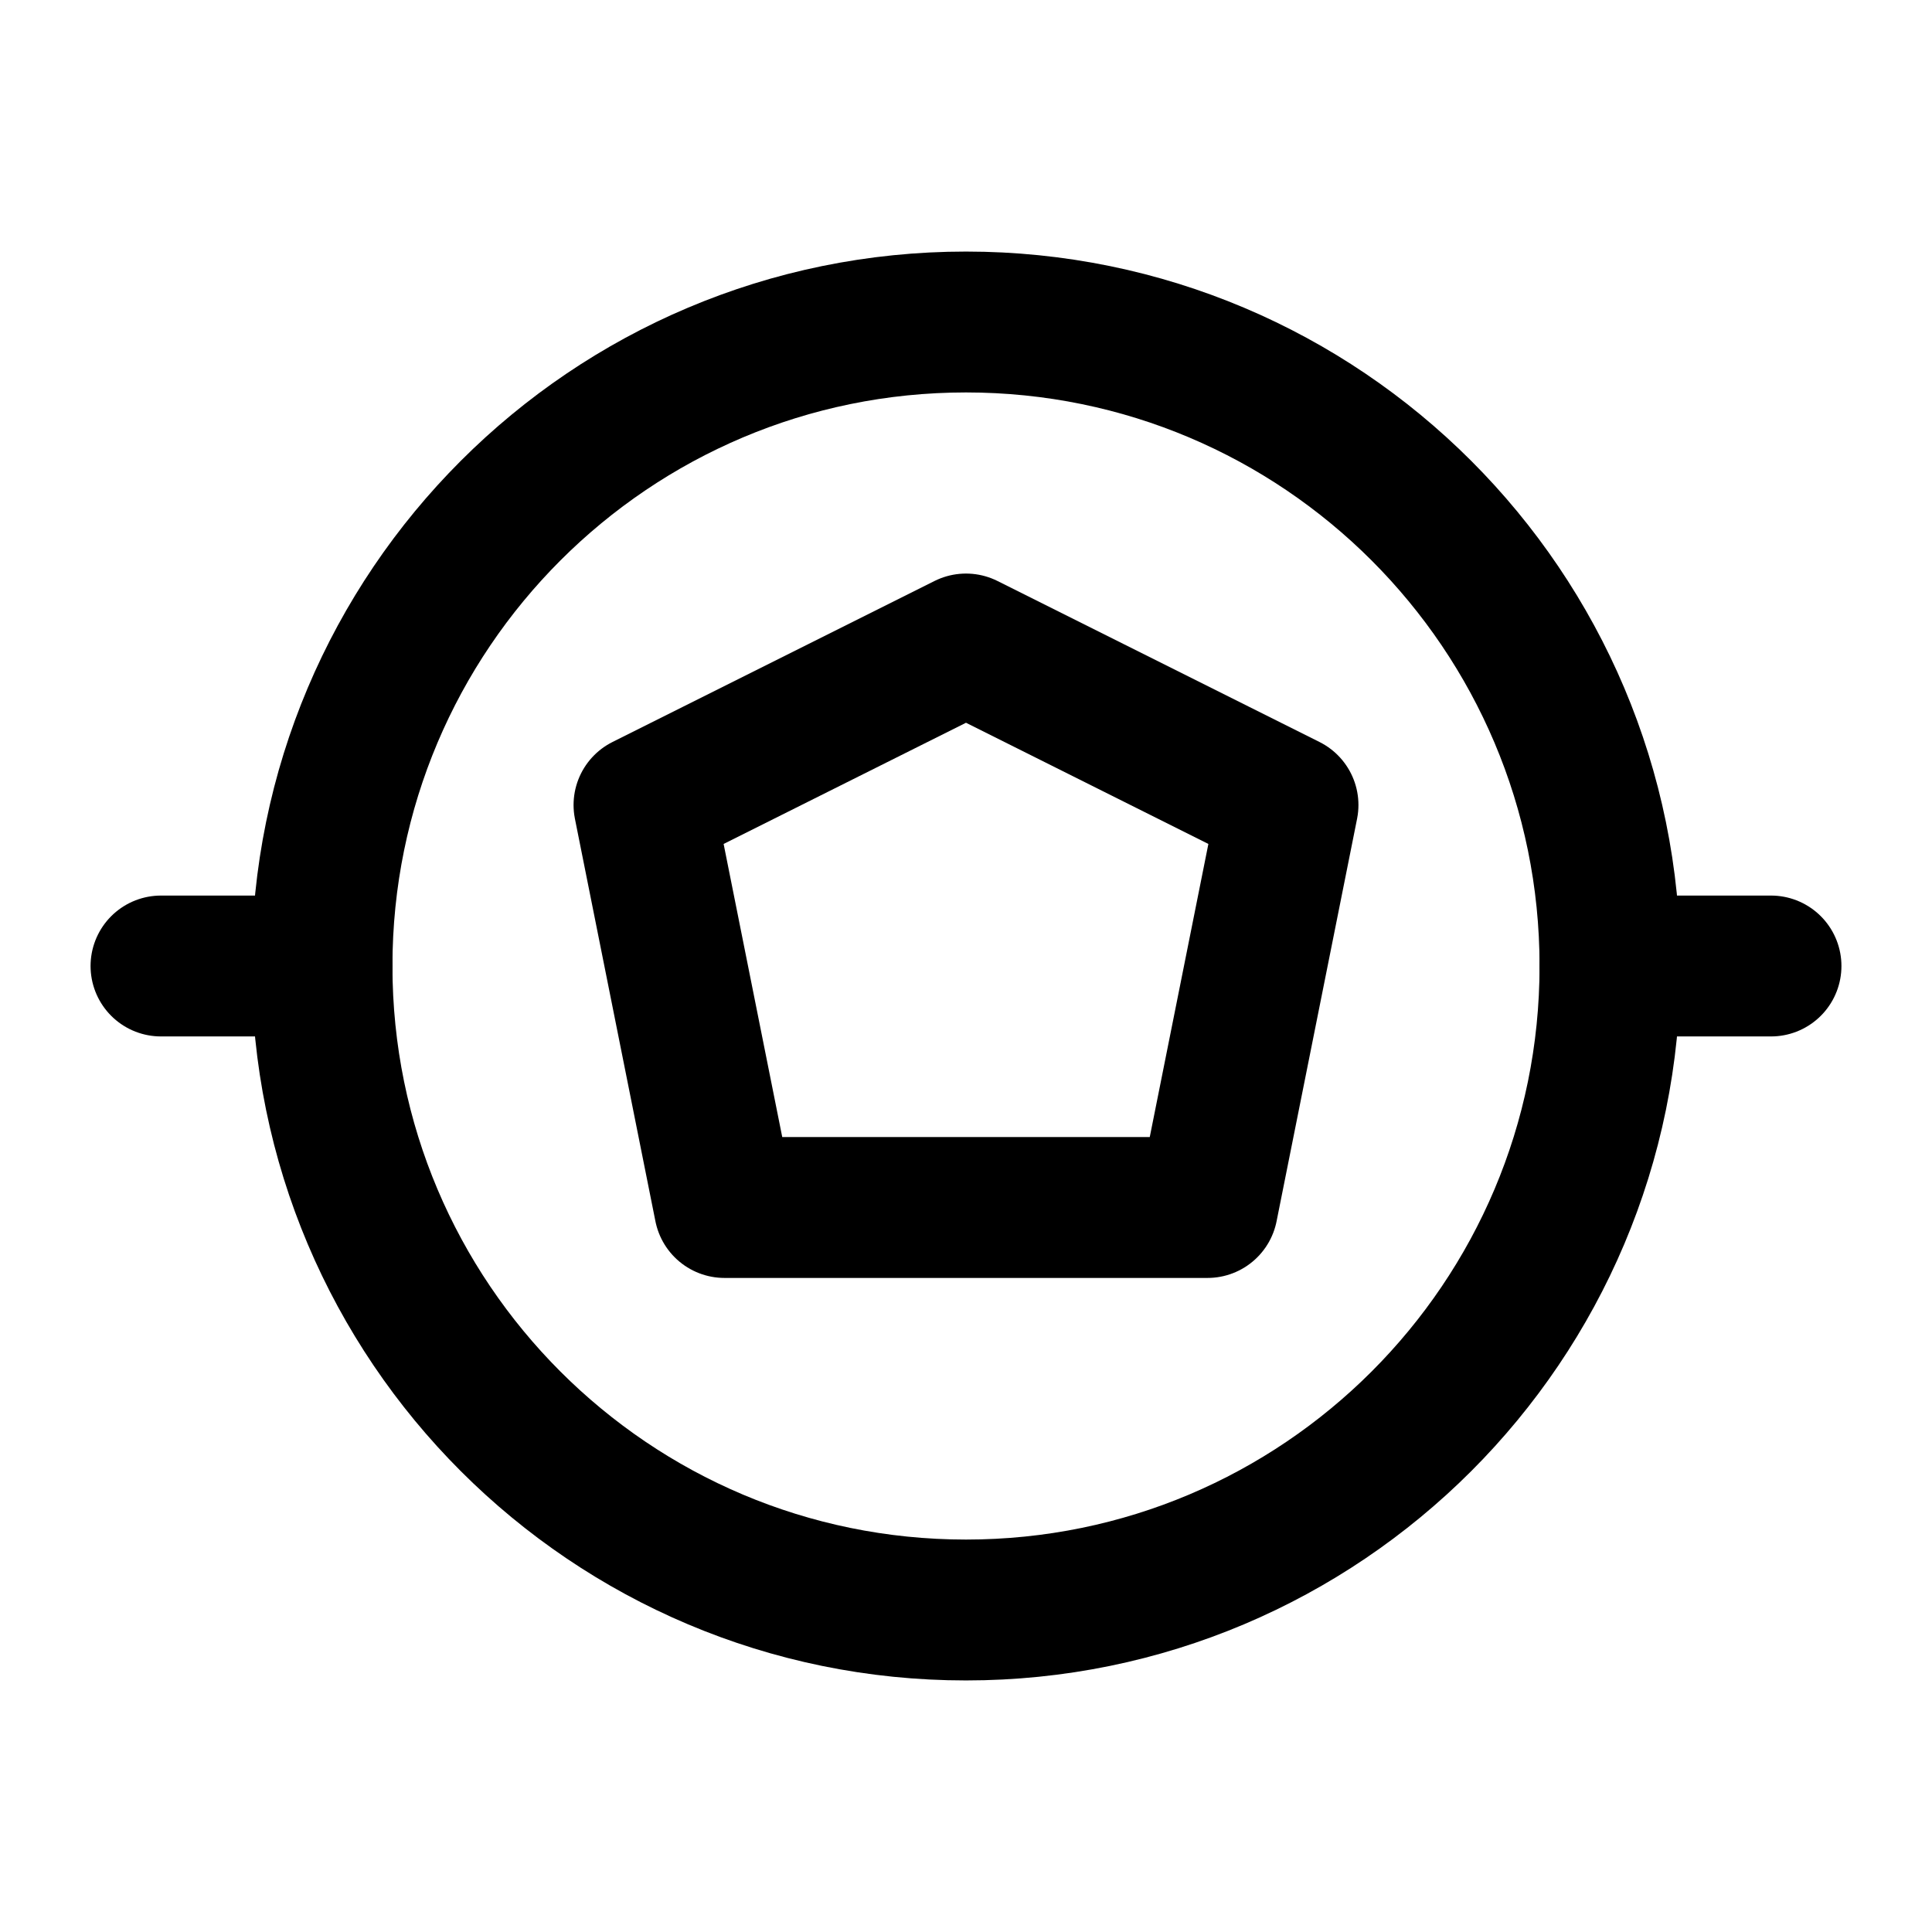
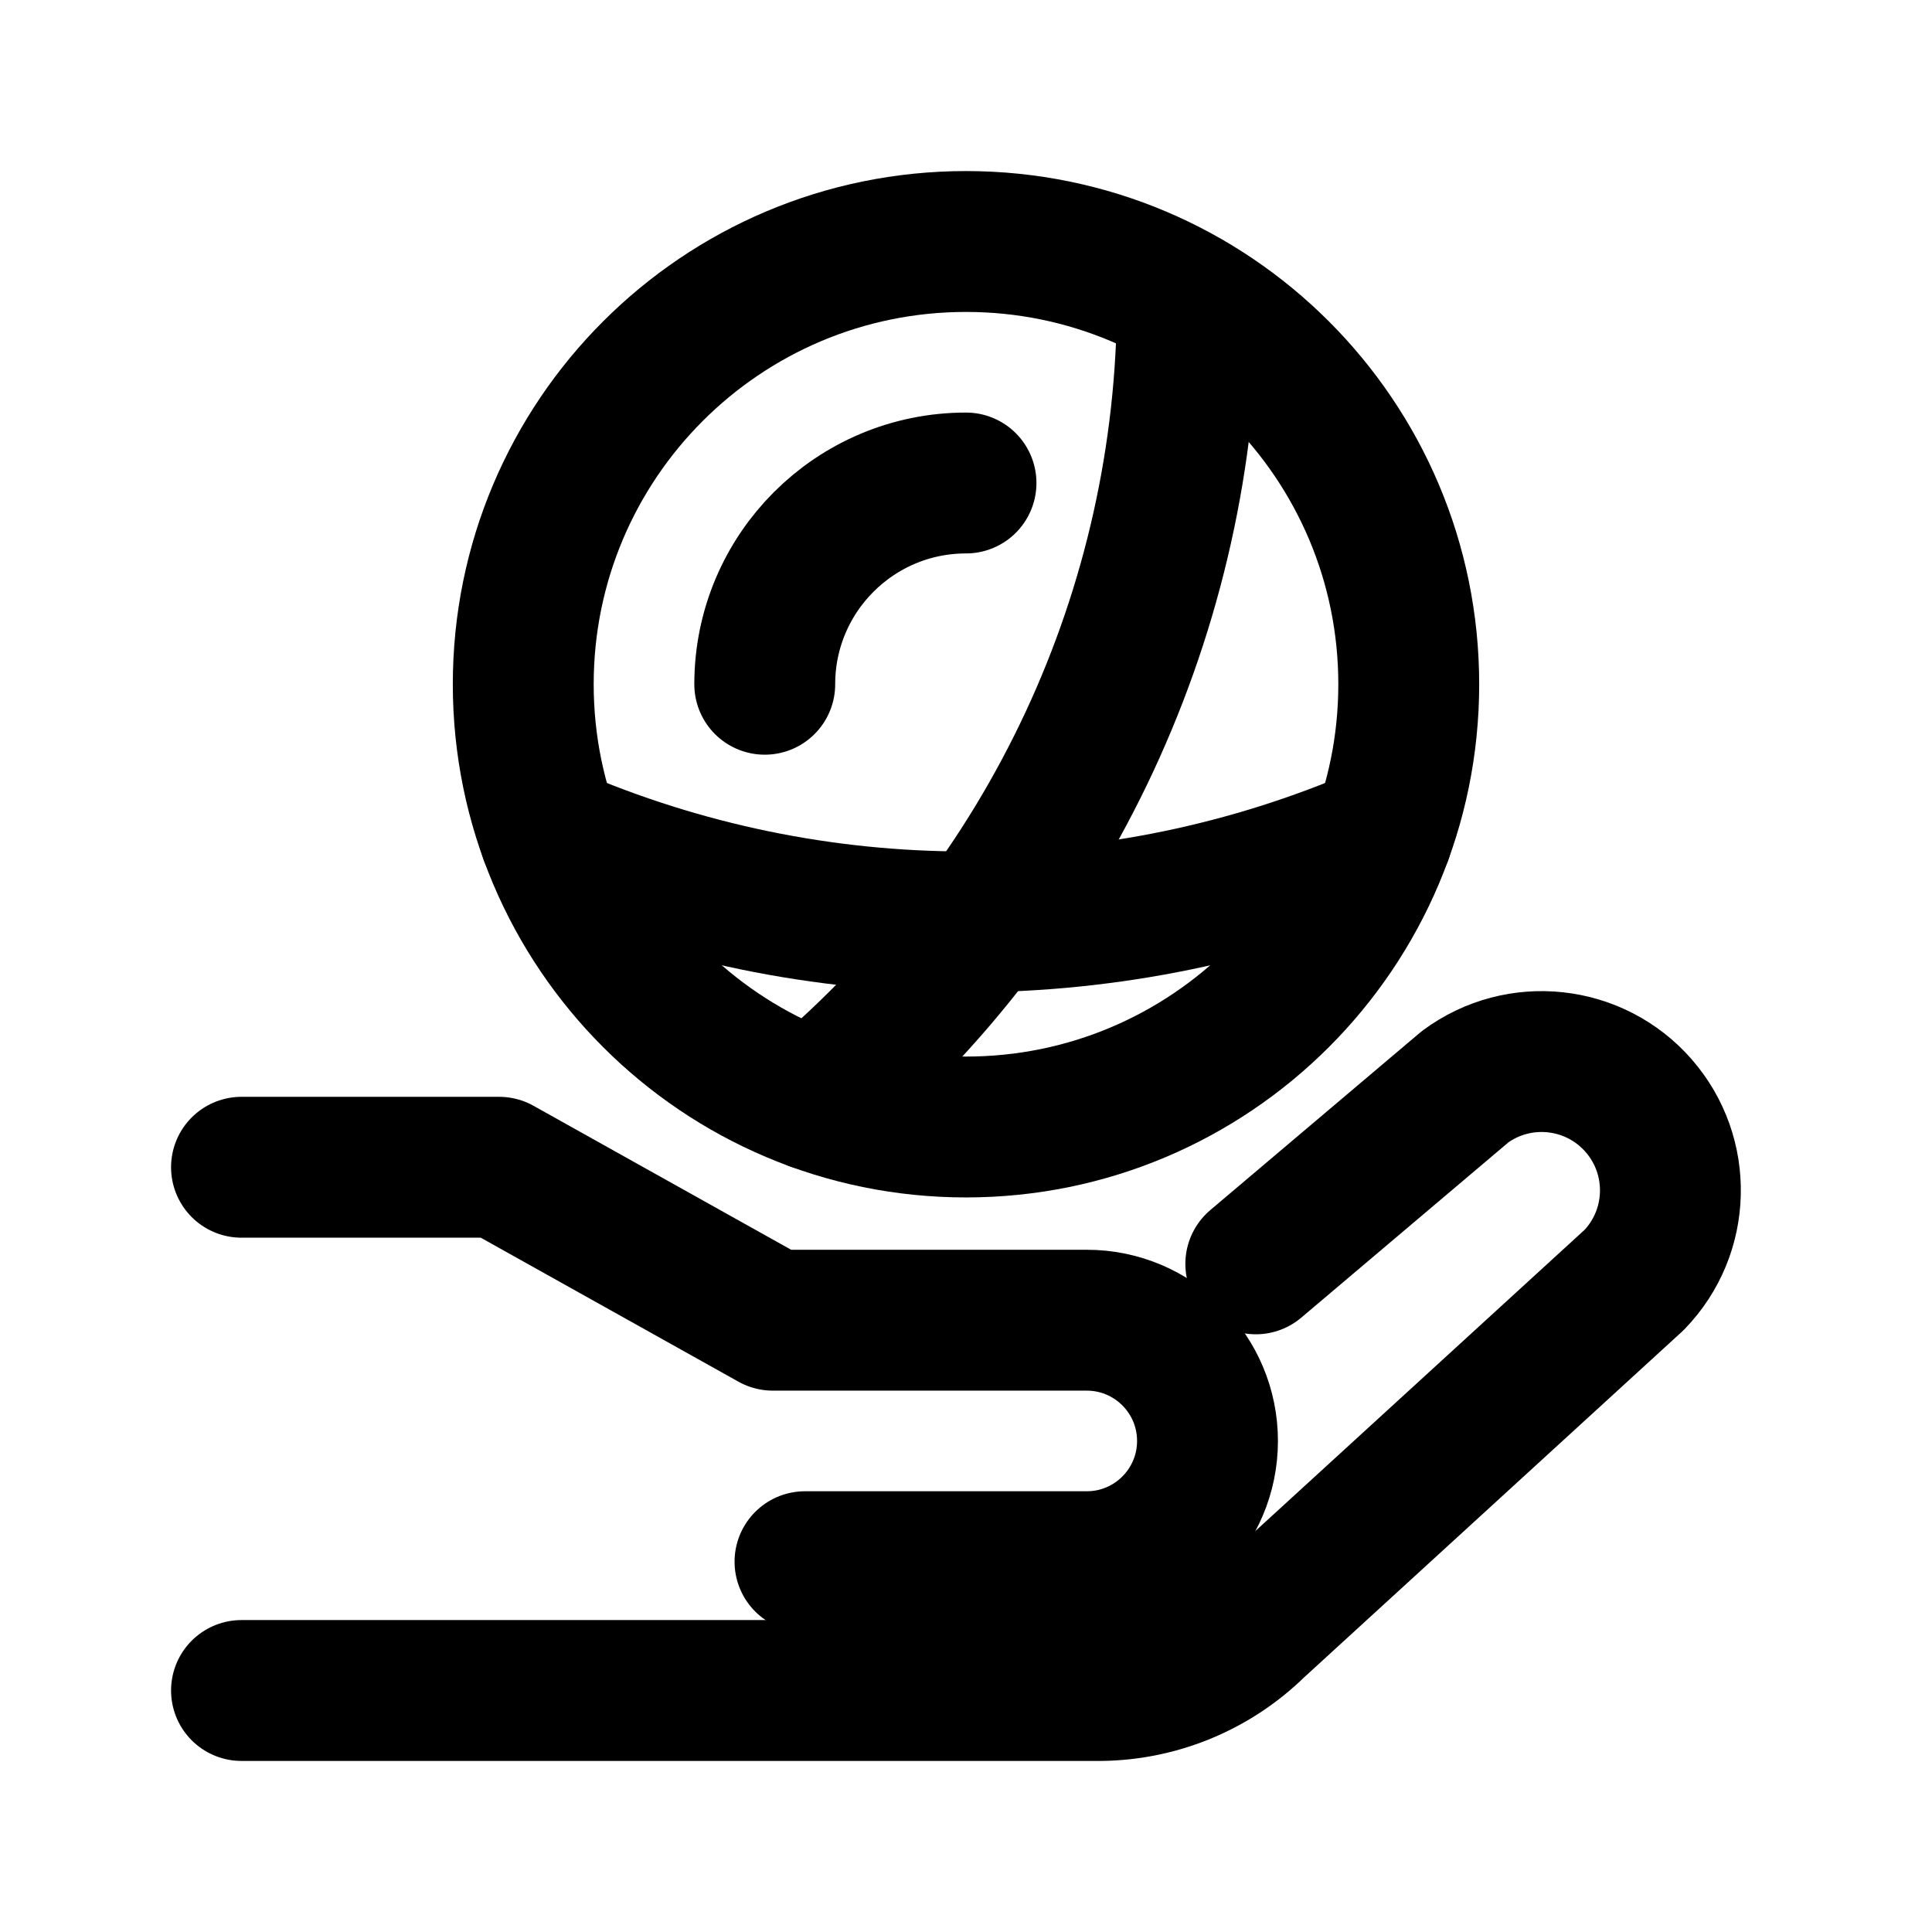
<svg xmlns="http://www.w3.org/2000/svg" viewBox="0 0 24 24" fill="none" stroke="currentColor" stroke-width="1.75" stroke-linecap="round" stroke-linejoin="round">
-   <path d="M12 4a8 8 0 1 0 0 16 8 8 0 0 0 0-16Z" />
-   <path d="M8 10l4-2 4 2-1 5h-6Z" />
-   <path d="M4 12H2" />
-   <path d="M22 12h-2" />
+   <path d="M6.5 8.5a5.5 5.5 0 1 0 11 0 5.5 5.5 0 1 0 -11 0Z" />
+   <path d="M14.75 3.74A13 13 0 0 1 10.12 13.67" />
+   <path d="M6.83 10.38A13 13 0 0 0 17.17 10.38" />
+   <path d="M3 14.5L6.2 14.5L9.6 16.4L13.5 16.4A1.5 1.5 0 0 1 13.5 19.4L10 19.4" />
+   <path d="M3 21L13.6 21A2.8 2.8 0 0 0 15.6 20.2L20.3 15.9A1.6 1.6 0 0 0 18.2 13.5L15.6 15.7" />
+   <path d="M9.5 8.5A2.5 2.5 0 0 1 12 6" />
</svg>
